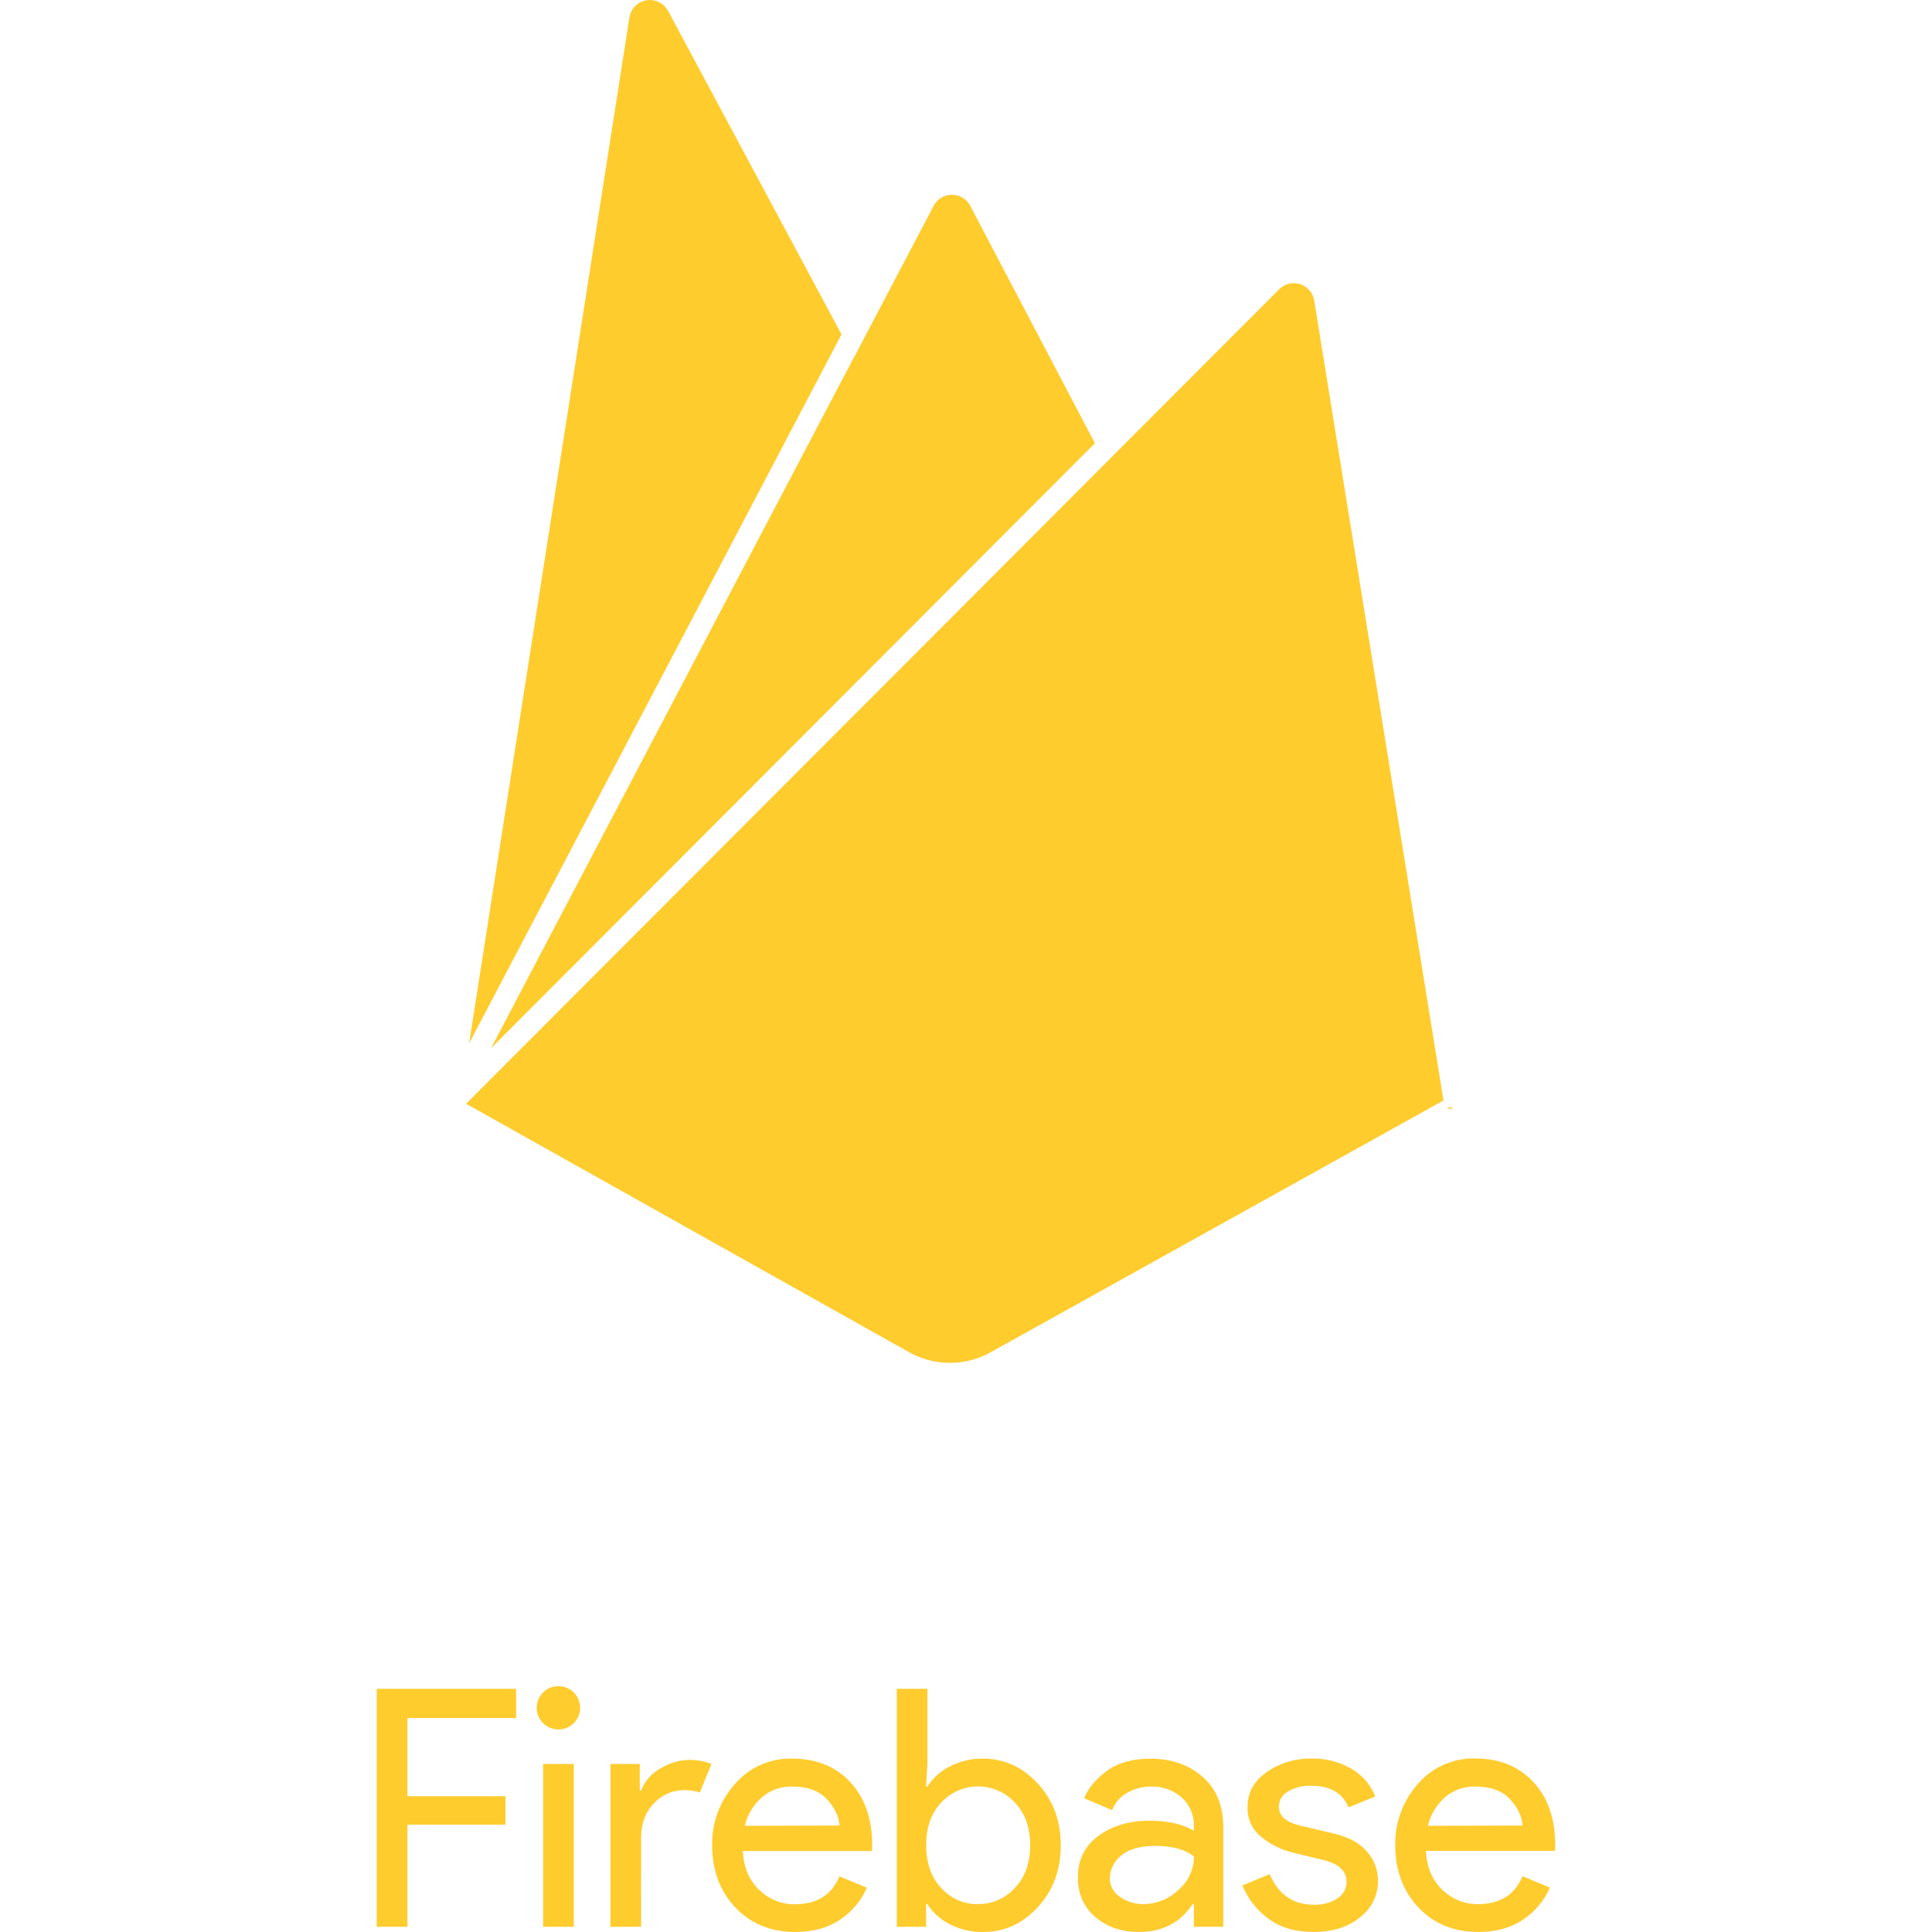
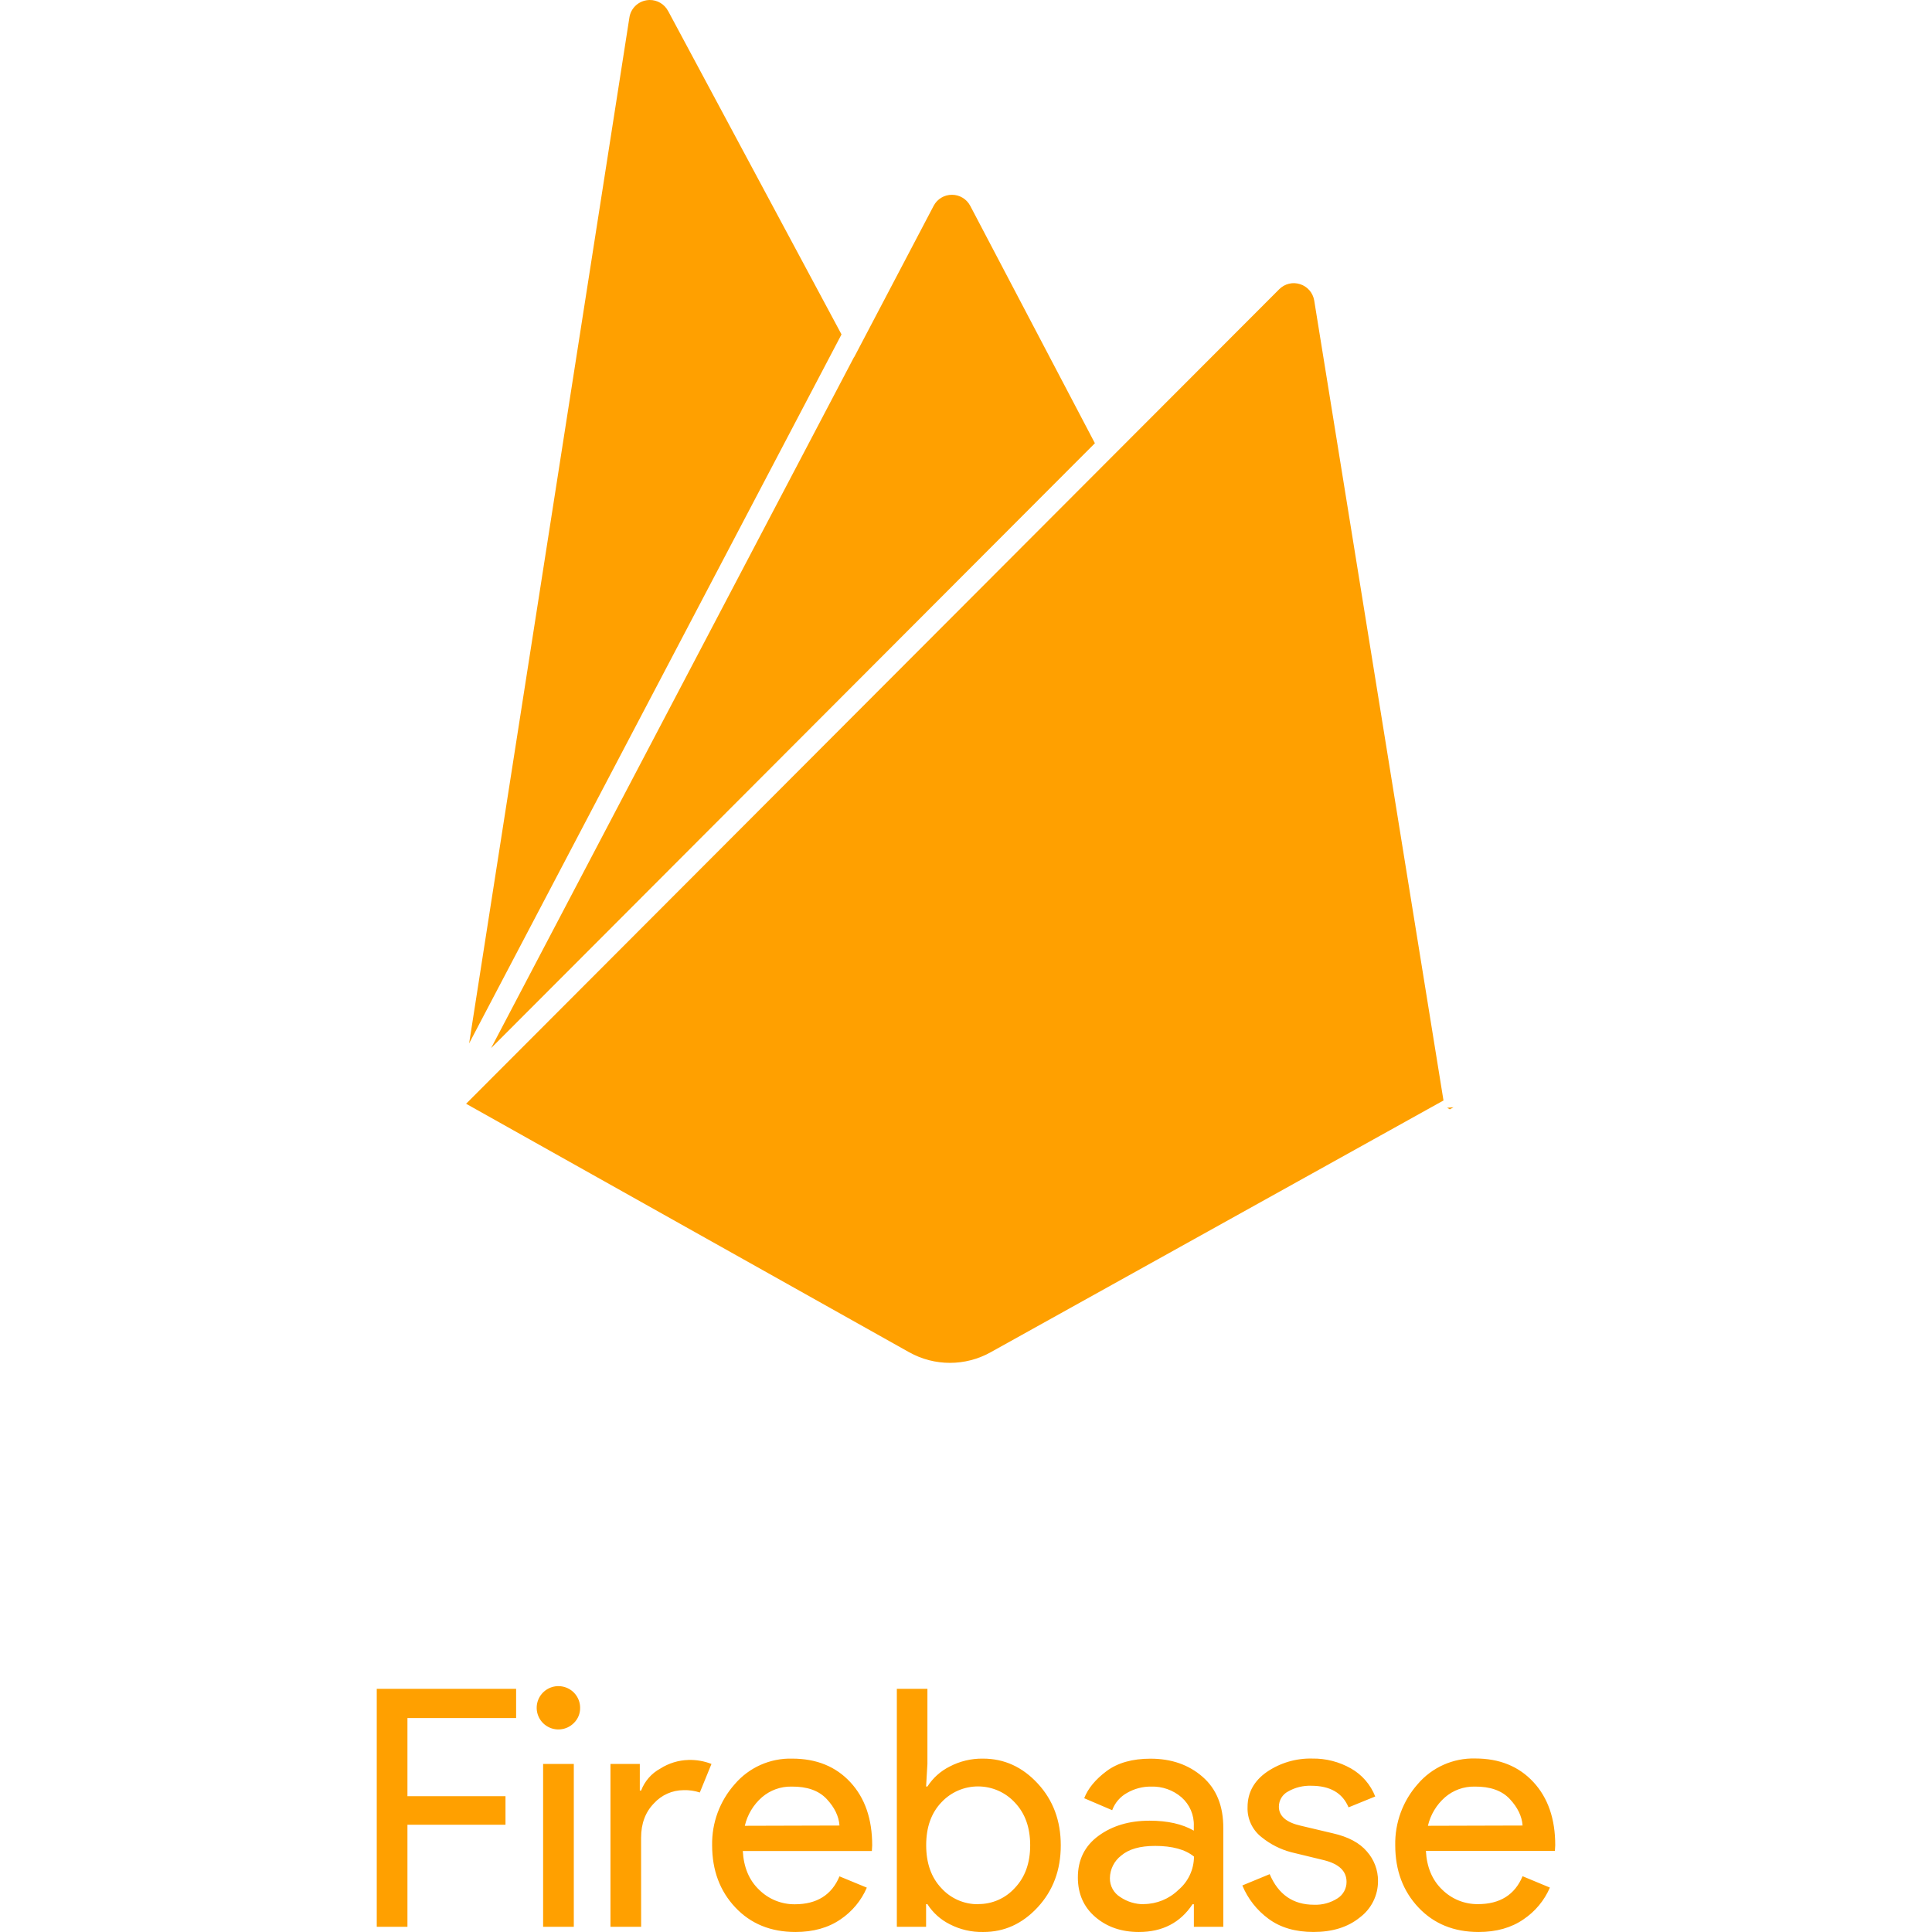
<svg xmlns="http://www.w3.org/2000/svg" viewBox="0 0 128 128">
-   <path fill="#ffcc2e" d="M43.043 0a1.369 1.369 0 0 0-.216.02A1.363 1.363 0 0 0 41.7 1.157L31.08 69.129l6.99-13.308 17.682-33.665L44.263.725 44.26.724A1.365 1.365 0 0 0 43.043 0Zm20.024 12.905c-.509 0-.973.279-1.21.73l-5.262 10.019-.005-.01L32.536 69.44l7.583-7.595 24.307-24.351 8.114-8.129-8.26-15.73a1.367 1.367 0 0 0-1.213-.73zm22.697 5.855a1.345 1.345 0 0 0-.367.038 1.367 1.367 0 0 0-.644.363L74.298 29.632l-8.858 8.875-34.56 34.62L60.234 89.59h.001a5.535 5.535 0 0 0 5.399 0l30.001-16.681-8.567-53.013v.005a1.366 1.366 0 0 0-.933-1.074 1.38 1.38 0 0 0-.371-.066zm10.537 54.598-.424.035.177.103zm-59.278 38.353a1.44 1.44 0 0 0-1.357.887 1.432 1.432 0 0 0 .532 1.742 1.443 1.443 0 0 0 1.818-.182 1.375 1.375 0 0 0 .419-1.014c0-.684-.486-1.273-1.16-1.406a1.446 1.446 0 0 0-.252-.027zm-12.062.178v15.766h2.033v-6.76h6.496v-1.893h-6.496v-5.176h7.2v-1.937zm34.457 0v15.766h1.938v-1.497h.088a3.743 3.743 0 0 0 1.473 1.325 4.613 4.613 0 0 0 2.222.516c1.395.006 2.6-.542 3.616-1.643s1.524-2.466 1.524-4.096c.001-1.63-.507-2.994-1.524-4.095-1.017-1.101-2.225-1.652-3.624-1.652a4.612 4.612 0 0 0-2.219.528 3.743 3.743 0 0 0-1.468 1.32h-.088l.088-1.496v-4.977zm38.32 4.615a4.839 4.839 0 0 0-3.81 1.697 5.93 5.93 0 0 0-1.49 4.05c0 1.66.512 3.034 1.534 4.12 1.023 1.086 2.352 1.628 3.987 1.628 1.178 0 2.17-.28 2.98-.84a4.842 4.842 0 0 0 1.746-2.102l-1.81-.753c-.515 1.233-1.502 1.85-2.96 1.85a3.319 3.319 0 0 1-2.352-.946c-.67-.634-1.035-1.496-1.094-2.582h8.547l.022-.375c.002-1.746-.48-3.14-1.445-4.183-.965-1.043-2.25-1.564-3.855-1.564zm-10.799.005a5.112 5.112 0 0 0-3.014.891c-.847.594-1.271 1.37-1.271 2.323a2.405 2.405 0 0 0 .927 1.992 5.208 5.208 0 0 0 1.966 1l2.185.53c.987.25 1.48.726 1.48 1.43a1.28 1.28 0 0 1-.606 1.101 2.687 2.687 0 0 1-1.552.418c-1.381 0-2.36-.675-2.934-2.026l-1.812.748a5.211 5.211 0 0 0 1.725 2.202c.787.587 1.784.88 2.992.88 1.252 0 2.273-.318 3.063-.958a3 3 0 0 0 1.209-2.423 2.92 2.92 0 0 0-.736-1.951c-.487-.573-1.238-.974-2.254-1.204l-2.142-.507c-.957-.22-1.436-.64-1.436-1.256a1.138 1.138 0 0 1 .617-1.013 2.895 2.895 0 0 1 1.524-.375c1.251 0 2.076.477 2.475 1.431l1.767-.72a3.666 3.666 0 0 0-1.612-1.86 5.038 5.038 0 0 0-2.56-.653zm-34.454.004a4.839 4.839 0 0 0-3.81 1.697 5.928 5.928 0 0 0-1.495 4.042c.001 1.66.513 3.033 1.536 4.119 1.022 1.086 2.351 1.628 3.986 1.628 1.178 0 2.172-.278 2.983-.835a4.842 4.842 0 0 0 1.745-2.103l-1.812-.748c-.515 1.233-1.502 1.85-2.96 1.85a3.32 3.32 0 0 1-2.351-.948c-.671-.634-1.035-1.494-1.094-2.58h8.55l.022-.375c.001-1.746-.48-3.14-1.446-4.183s-2.25-1.564-3.854-1.564zm23.741.004c-1.208 0-2.179.275-2.915.825-.736.55-1.23 1.15-1.48 1.795l1.854.793a2.16 2.16 0 0 1 .984-1.145 3.112 3.112 0 0 1 1.6-.419 2.94 2.94 0 0 1 2.006.708 2.404 2.404 0 0 1 .818 1.904v.307c-.763-.44-1.74-.66-2.934-.66-1.339 0-2.464.334-3.378 1.002-.913.667-1.37 1.588-1.37 2.762.002 1.086.388 1.96 1.16 2.62.77.66 1.73.99 2.88.99 1.562 0 2.748-.613 3.558-1.84h.088v1.497h1.95v-6.522c.008-1.473-.449-2.61-1.37-3.413-.92-.803-2.07-1.204-3.45-1.204zm-30.613.085a3.64 3.64 0 0 0-1.867.572 2.768 2.768 0 0 0-1.27 1.454h-.087v-1.762h-1.944v10.79h2.032l-.003-5.9c0-.94.284-1.7.852-2.28a2.658 2.658 0 0 1 1.955-.873 3.083 3.083 0 0 1 1.083.155l.773-1.892a3.884 3.884 0 0 0-1.524-.265zm-9.63.264v10.79h2.033v-10.79zm28.82 1.489a3.32 3.32 0 0 1 2.433 1.067c.678.712 1.016 1.655 1.016 2.83 0 1.174-.338 2.117-1.016 2.83a3.235 3.235 0 0 1-2.429 1.068v.009a3.241 3.241 0 0 1-2.44-1.066c-.668-.704-1.004-1.652-1.005-2.84-.001-1.19.335-2.136 1.005-2.84a3.318 3.318 0 0 1 2.437-1.058zm-12.366.011c1.03-.011 1.807.262 2.33.82.523.557.808 1.143.851 1.76l-6.272.018a3.597 3.597 0 0 1 1.137-1.893 2.919 2.919 0 0 1 1.955-.705zm45.257 0c1.03-.011 1.806.262 2.33.82.523.557.807 1.143.851 1.76l-6.272.018a3.597 3.597 0 0 1 1.137-1.893 2.919 2.919 0 0 1 1.954-.705zm-21.177 3.93c1.15 0 2.012.237 2.587.707a2.899 2.899 0 0 1-1.035 2.211 3.312 3.312 0 0 1-2.286.936v.009a2.742 2.742 0 0 1-1.559-.472 1.44 1.44 0 0 1-.69-1.256 1.915 1.915 0 0 1 .751-1.496c.5-.426 1.245-.638 2.232-.638z" />
+   <path fill="#ffa000" d="M43.043 0a1.369 1.369 0 0 0-.216.02A1.363 1.363 0 0 0 41.7 1.157L31.08 69.129l6.99-13.308 17.682-33.665L44.263.725 44.26.724A1.365 1.365 0 0 0 43.043 0Zm20.024 12.905c-.509 0-.973.279-1.21.73l-5.262 10.019-.005-.01L32.536 69.44l7.583-7.595 24.307-24.351 8.114-8.129-8.26-15.73a1.367 1.367 0 0 0-1.213-.73zm22.697 5.855a1.345 1.345 0 0 0-.367.038 1.367 1.367 0 0 0-.644.363L74.298 29.632l-8.858 8.875-34.56 34.62L60.234 89.59h.001a5.535 5.535 0 0 0 5.399 0l30.001-16.681-8.567-53.013v.005a1.366 1.366 0 0 0-.933-1.074 1.38 1.38 0 0 0-.371-.066zm10.537 54.598-.424.035.177.103zm-59.278 38.353a1.44 1.44 0 0 0-1.357.887 1.432 1.432 0 0 0 .532 1.742 1.443 1.443 0 0 0 1.818-.182 1.375 1.375 0 0 0 .419-1.014c0-.684-.486-1.273-1.16-1.406a1.446 1.446 0 0 0-.252-.027zm-12.062.178v15.766h2.033v-6.76h6.496v-1.893h-6.496v-5.176h7.2v-1.937zm34.457 0v15.766h1.938v-1.497h.088a3.743 3.743 0 0 0 1.473 1.325 4.613 4.613 0 0 0 2.222.516c1.395.006 2.6-.542 3.616-1.643s1.524-2.466 1.524-4.096c.001-1.63-.507-2.994-1.524-4.095-1.017-1.101-2.225-1.652-3.624-1.652a4.612 4.612 0 0 0-2.219.528 3.743 3.743 0 0 0-1.468 1.32h-.088l.088-1.496v-4.977zm38.32 4.615a4.839 4.839 0 0 0-3.81 1.697 5.93 5.93 0 0 0-1.49 4.05c0 1.66.512 3.034 1.534 4.12 1.023 1.086 2.352 1.628 3.987 1.628 1.178 0 2.17-.28 2.98-.84a4.842 4.842 0 0 0 1.746-2.102l-1.81-.753c-.515 1.233-1.502 1.85-2.96 1.85a3.319 3.319 0 0 1-2.352-.946c-.67-.634-1.035-1.496-1.094-2.582h8.547l.022-.375c.002-1.746-.48-3.14-1.445-4.183-.965-1.043-2.25-1.564-3.855-1.564zm-10.799.005a5.112 5.112 0 0 0-3.014.891c-.847.594-1.271 1.37-1.271 2.323a2.405 2.405 0 0 0 .927 1.992 5.208 5.208 0 0 0 1.966 1l2.185.53c.987.25 1.48.726 1.48 1.43a1.28 1.28 0 0 1-.606 1.101 2.687 2.687 0 0 1-1.552.418c-1.381 0-2.36-.675-2.934-2.026l-1.812.748a5.211 5.211 0 0 0 1.725 2.202c.787.587 1.784.88 2.992.88 1.252 0 2.273-.318 3.063-.958a3 3 0 0 0 1.209-2.423 2.92 2.92 0 0 0-.736-1.951c-.487-.573-1.238-.974-2.254-1.204l-2.142-.507c-.957-.22-1.436-.64-1.436-1.256a1.138 1.138 0 0 1 .617-1.013 2.895 2.895 0 0 1 1.524-.375c1.251 0 2.076.477 2.475 1.431l1.767-.72a3.666 3.666 0 0 0-1.612-1.86 5.038 5.038 0 0 0-2.56-.653zm-34.454.004a4.839 4.839 0 0 0-3.81 1.697 5.928 5.928 0 0 0-1.495 4.042c.001 1.66.513 3.033 1.536 4.119 1.022 1.086 2.351 1.628 3.986 1.628 1.178 0 2.172-.278 2.983-.835a4.842 4.842 0 0 0 1.745-2.103l-1.812-.748c-.515 1.233-1.502 1.85-2.96 1.85a3.32 3.32 0 0 1-2.351-.948c-.671-.634-1.035-1.494-1.094-2.58h8.55l.022-.375c.001-1.746-.48-3.14-1.446-4.183s-2.25-1.564-3.854-1.564zm23.741.004c-1.208 0-2.179.275-2.915.825-.736.55-1.23 1.15-1.48 1.795l1.854.793a2.16 2.16 0 0 1 .984-1.145 3.112 3.112 0 0 1 1.6-.419 2.94 2.94 0 0 1 2.006.708 2.404 2.404 0 0 1 .818 1.904v.307c-.763-.44-1.74-.66-2.934-.66-1.339 0-2.464.334-3.378 1.002-.913.667-1.37 1.588-1.37 2.762.002 1.086.388 1.96 1.16 2.62.77.66 1.73.99 2.88.99 1.562 0 2.748-.613 3.558-1.84h.088v1.497h1.95v-6.522c.008-1.473-.449-2.61-1.37-3.413-.92-.803-2.07-1.204-3.45-1.204zm-30.613.085a3.64 3.64 0 0 0-1.867.572 2.768 2.768 0 0 0-1.27 1.454h-.087v-1.762h-1.944v10.79h2.032l-.003-5.9c0-.94.284-1.7.852-2.28a2.658 2.658 0 0 1 1.955-.873 3.083 3.083 0 0 1 1.083.155l.773-1.892a3.884 3.884 0 0 0-1.524-.265zm-9.63.264v10.79h2.033v-10.79zm28.82 1.489a3.32 3.32 0 0 1 2.433 1.067c.678.712 1.016 1.655 1.016 2.83 0 1.174-.338 2.117-1.016 2.83a3.235 3.235 0 0 1-2.429 1.068v.009a3.241 3.241 0 0 1-2.44-1.066c-.668-.704-1.004-1.652-1.005-2.84-.001-1.19.335-2.136 1.005-2.84a3.318 3.318 0 0 1 2.437-1.058zm-12.366.011c1.03-.011 1.807.262 2.33.82.523.557.808 1.143.851 1.76l-6.272.018a3.597 3.597 0 0 1 1.137-1.893 2.919 2.919 0 0 1 1.955-.705zm45.257 0c1.03-.011 1.806.262 2.33.82.523.557.807 1.143.851 1.76l-6.272.018a3.597 3.597 0 0 1 1.137-1.893 2.919 2.919 0 0 1 1.954-.705zm-21.177 3.93c1.15 0 2.012.237 2.587.707a2.899 2.899 0 0 1-1.035 2.211 3.312 3.312 0 0 1-2.286.936v.009a2.742 2.742 0 0 1-1.559-.472 1.44 1.44 0 0 1-.69-1.256 1.915 1.915 0 0 1 .751-1.496c.5-.426 1.245-.638 2.232-.638z" />
</svg>
